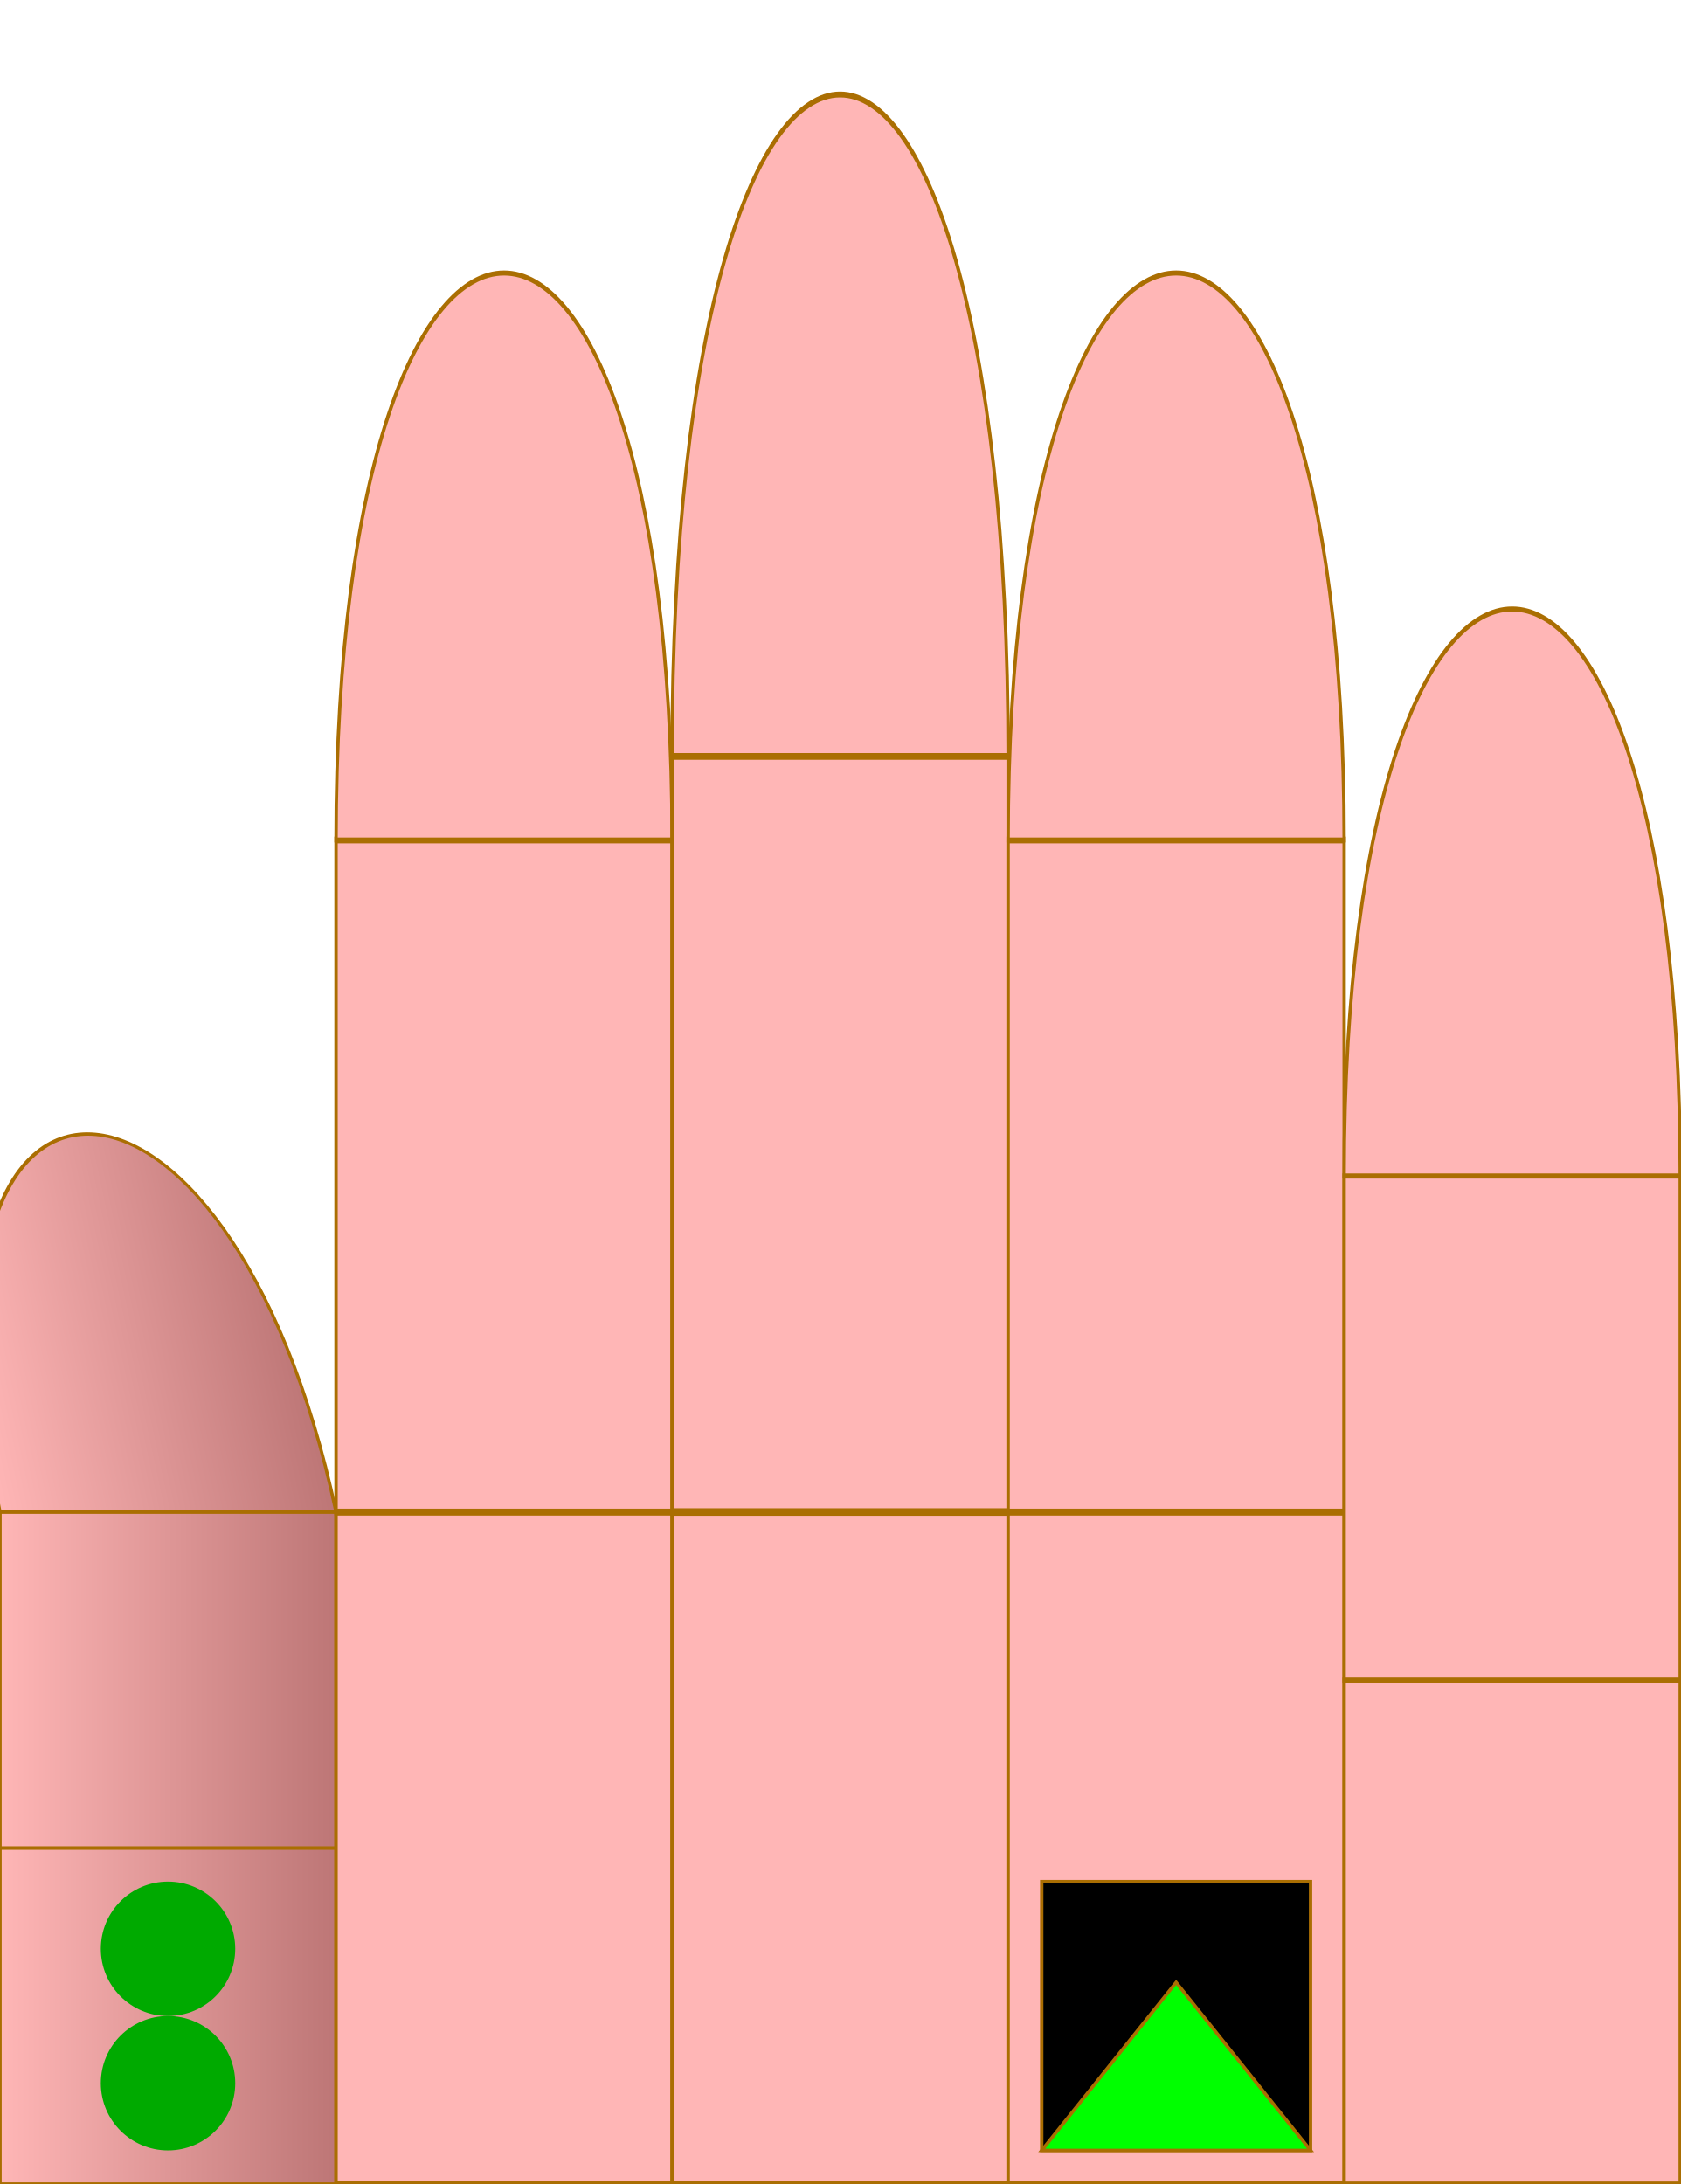
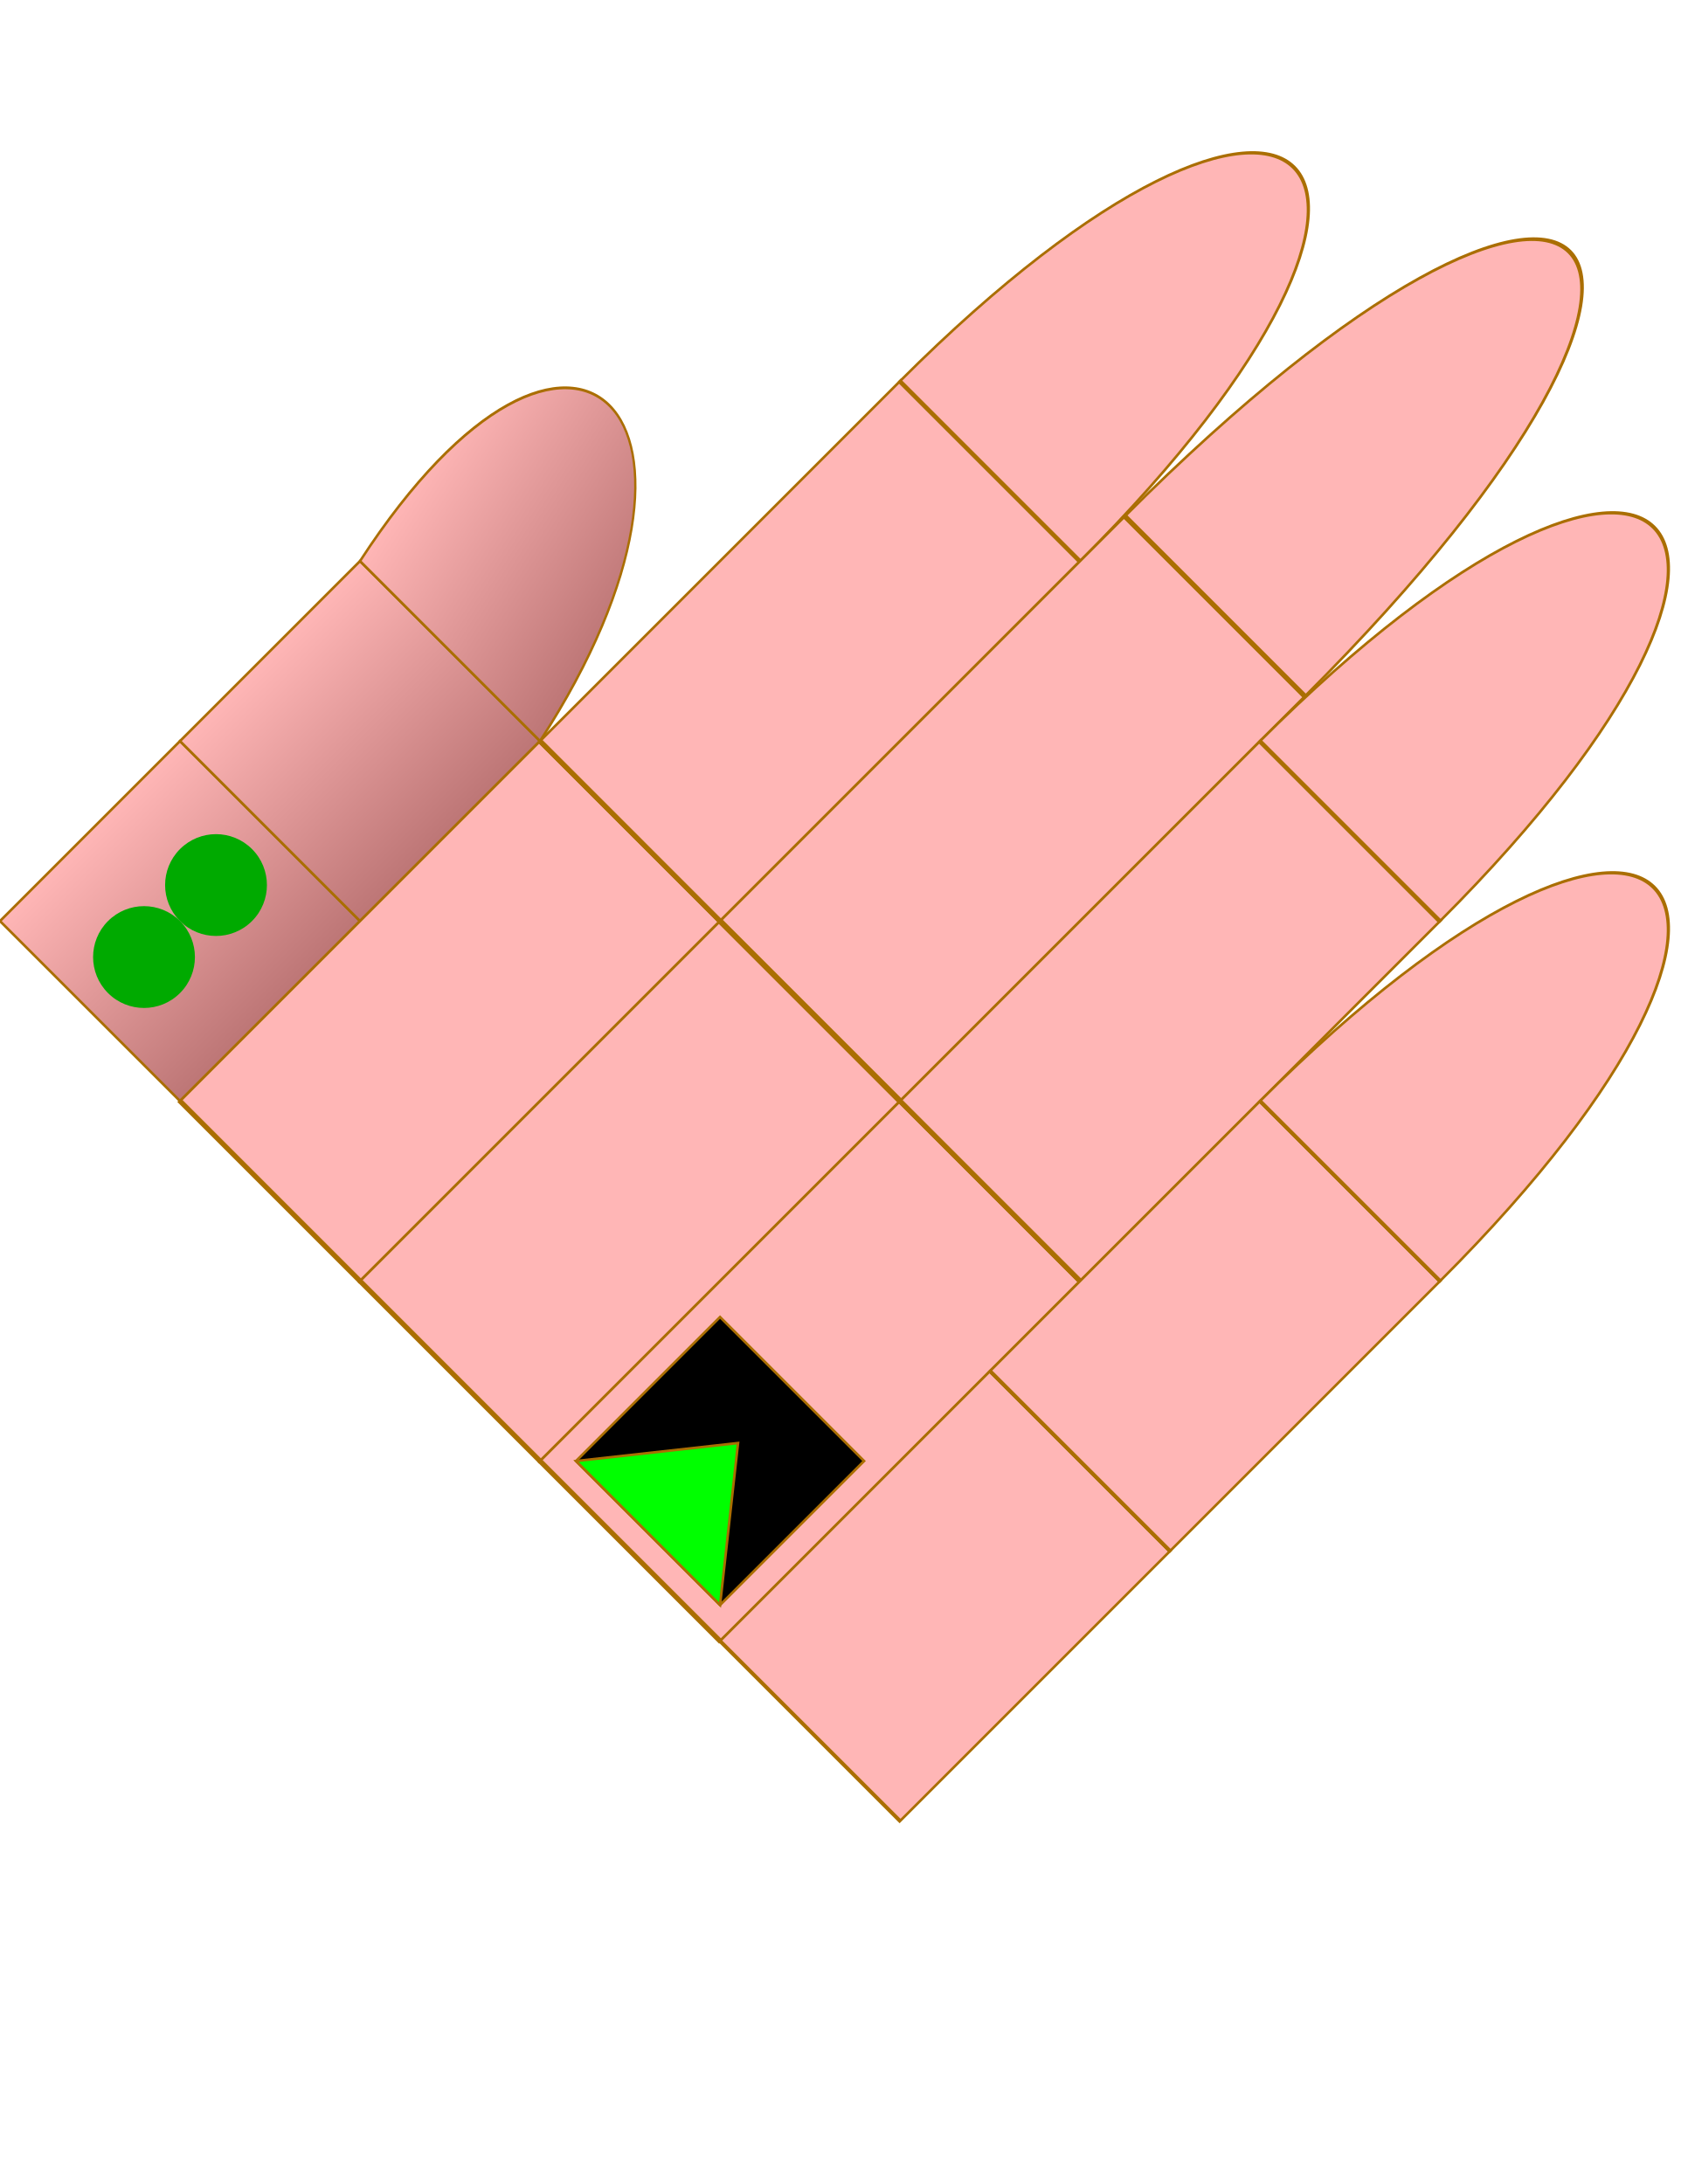
- <svg xmlns="http://www.w3.org/2000/svg" id="chord-hand" viewBox="0 0 50 65" width="500" height="650">
+ <svg xmlns="http://www.w3.org/2000/svg" id="chord-hand" viewBox="0 0 66 70" width="500" height="650">
  <style>
        #hand g use {
            stroke: #aa6e02 ;
            stroke-width: 0.1px;
        }
        #thumb {
            fill: url("#thumbGradient");
        }
        #index {
            fill: #ffb6b6ff;
        }
        #middle {
            fill: #ffb6b6ff;
        }
        #ring {
            fill: #ffb6b6ff;
        }
        #pinky {
            fill: #ffb6b6ff;
        }
    </style>
  <defs>
    <linearGradient id="thumbGradient" x1="1" x2="1" y1="0" y2="1">
      <stop offset="0%" stop-color="#ffb6b6ff" />
      <stop offset="100%" stop-color="#BD7676" />
    </linearGradient>
    <linearGradient id="fingerGradient" x1="1" x2="1" y1="0" y2="1">
      <stop offset="0%" stop-color="#BD7676" />
      <stop offset="50%" stop-color="#ffb6b6ff" />
      <stop offset="100%" stop-color="#BD7676" />
    </linearGradient>
    <radialGradient id="roundTipGradient" cx="50%" cy="50%" r="50%" fx="50%" fy="50%">
      <stop offset="0%" stop-color="#ffb6b6ff" />
      <stop offset="100%" stop-color="#BD7676" />
    </radialGradient>
    <path id="phalange" d="                 M 0 0                  L 10 0                 L 10 10                 L 0 10                 Z" stroke-width="useCurrent" stroke="useCurrent" />
    <path id="tip" d="                 M 0 0                  C 15 0, 15 10, 0 10                 L 0 10                 Z" stroke-width="useCurrent" stroke="useCurrent" />
    <circrle id="round-tip" cx="0" cy="5" r="5" fill="url('#roundTipGradient')" />
    <polygon id="start" points="1,1 6,5 1,9" fill="#0F0F" z-index="1010" />
    <rect id="start-stop" y="1" x="6" width="3" height="8" fill="#000F" z-index="1000" />
    <rect id="stop" y="1" width="8" height="8" fill="#000F" z-index="1000" />
    <circle id="dot" cx="3" cy="5" r="2" stroke="none" />
  </defs>
-   <g id="hand" viewBox="0 0 50 63" x="0" y="0" transform="rotate(-90) translate(-65,0)">
+   <g id="hand" viewBox="0 0 60 73" x="0" y="0" transform="rotate(-45) translate(-20,20)">
    <g id="thumb">
      <use id="me" href="#phalange" transform="translate(0,0)" />
      <use id="mf" href="#phalange" transform="translate(10,0)" />
      <use id="pf" href="#tip" transform="translate(20,0) scale(1,1) skewY(-12)" />
      <use id="dot2" href="#dot" x="4" fill="#0A0F">2</use>
      <use id="dot1" href="#dot" x="0" fill="#0A0F" />
    </g>
    <g id="index" transform="translate(0,10)">
      <use id="me" href="#phalange" transform="translate(0,0) scale(2,1)" />
      <use id="mf" href="#phalange" transform="translate(20,0) scale(2,1) " />
      <use id="pf" href="#tip" transform="translate(40,0) scale(1.5,1) " />
    </g>
    <g id="middle" transform="translate(0,20)">
      <use id="me" href="#phalange" transform="translate(0,0) scale(2,1) " />
      <use id="mf" href="#phalange" transform="translate(20,0) scale(2.25,1) " />
      <use id="pf" href="#tip" transform="translate(42.5,0) scale(1.75,1) " />
    </g>
    <g id="ring" transform="translate(0,30)">
      <use id="me" href="#phalange" transform="translate(0,0) scale(2,1) " />
      <use id="mf" href="#phalange" transform="translate(20,0) scale(2,1) " />
      <use id="pf" href="#tip" transform="translate(40,0) scale(1.5,1) " />
      <use id="stop" href="#stop" x="1" />
      <use id="start" href="#start" x="0" />
    </g>
    <g id="pinky" transform="translate(0,40)">
      <use id="me" href="#phalange" transform="translate(0,0) scale(1.5,1) " />
      <use id="mf" href="#phalange" transform="translate(15,0) scale(1.5,1) " />
      <use id="pf" href="#tip" transform="translate(30,0) scale(1.5,1) " />
    </g>
  </g>
</svg>
